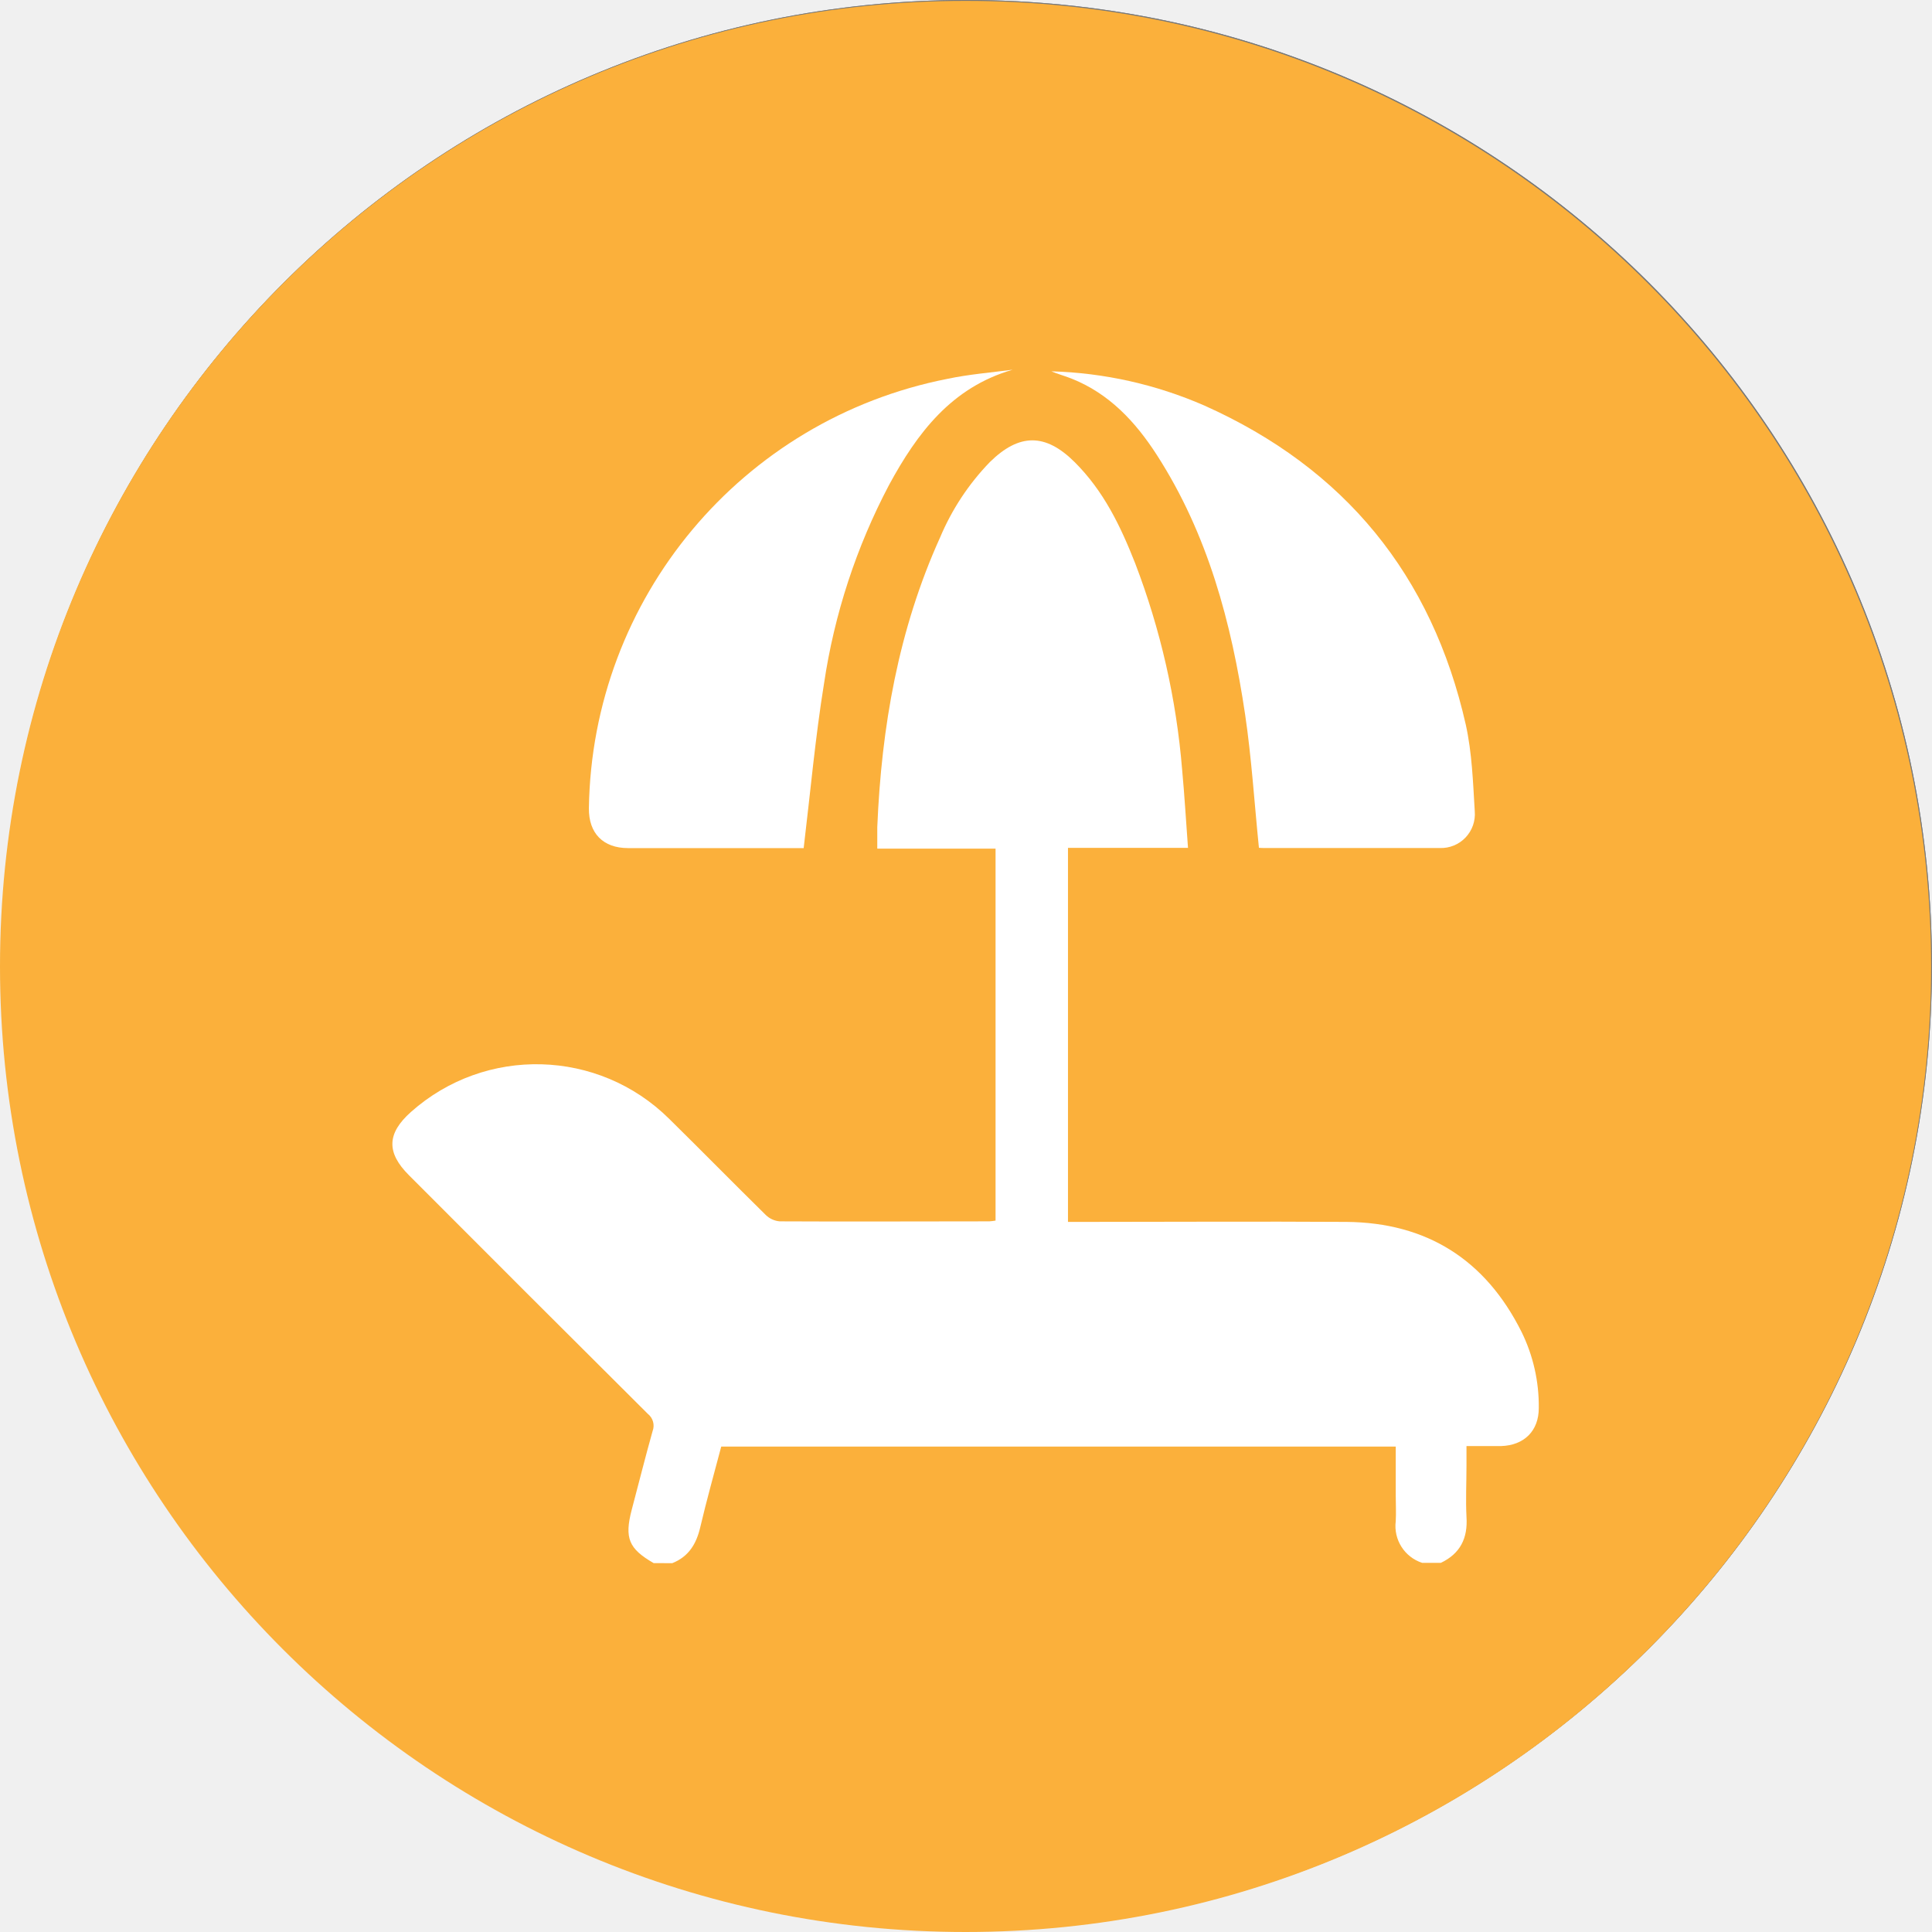
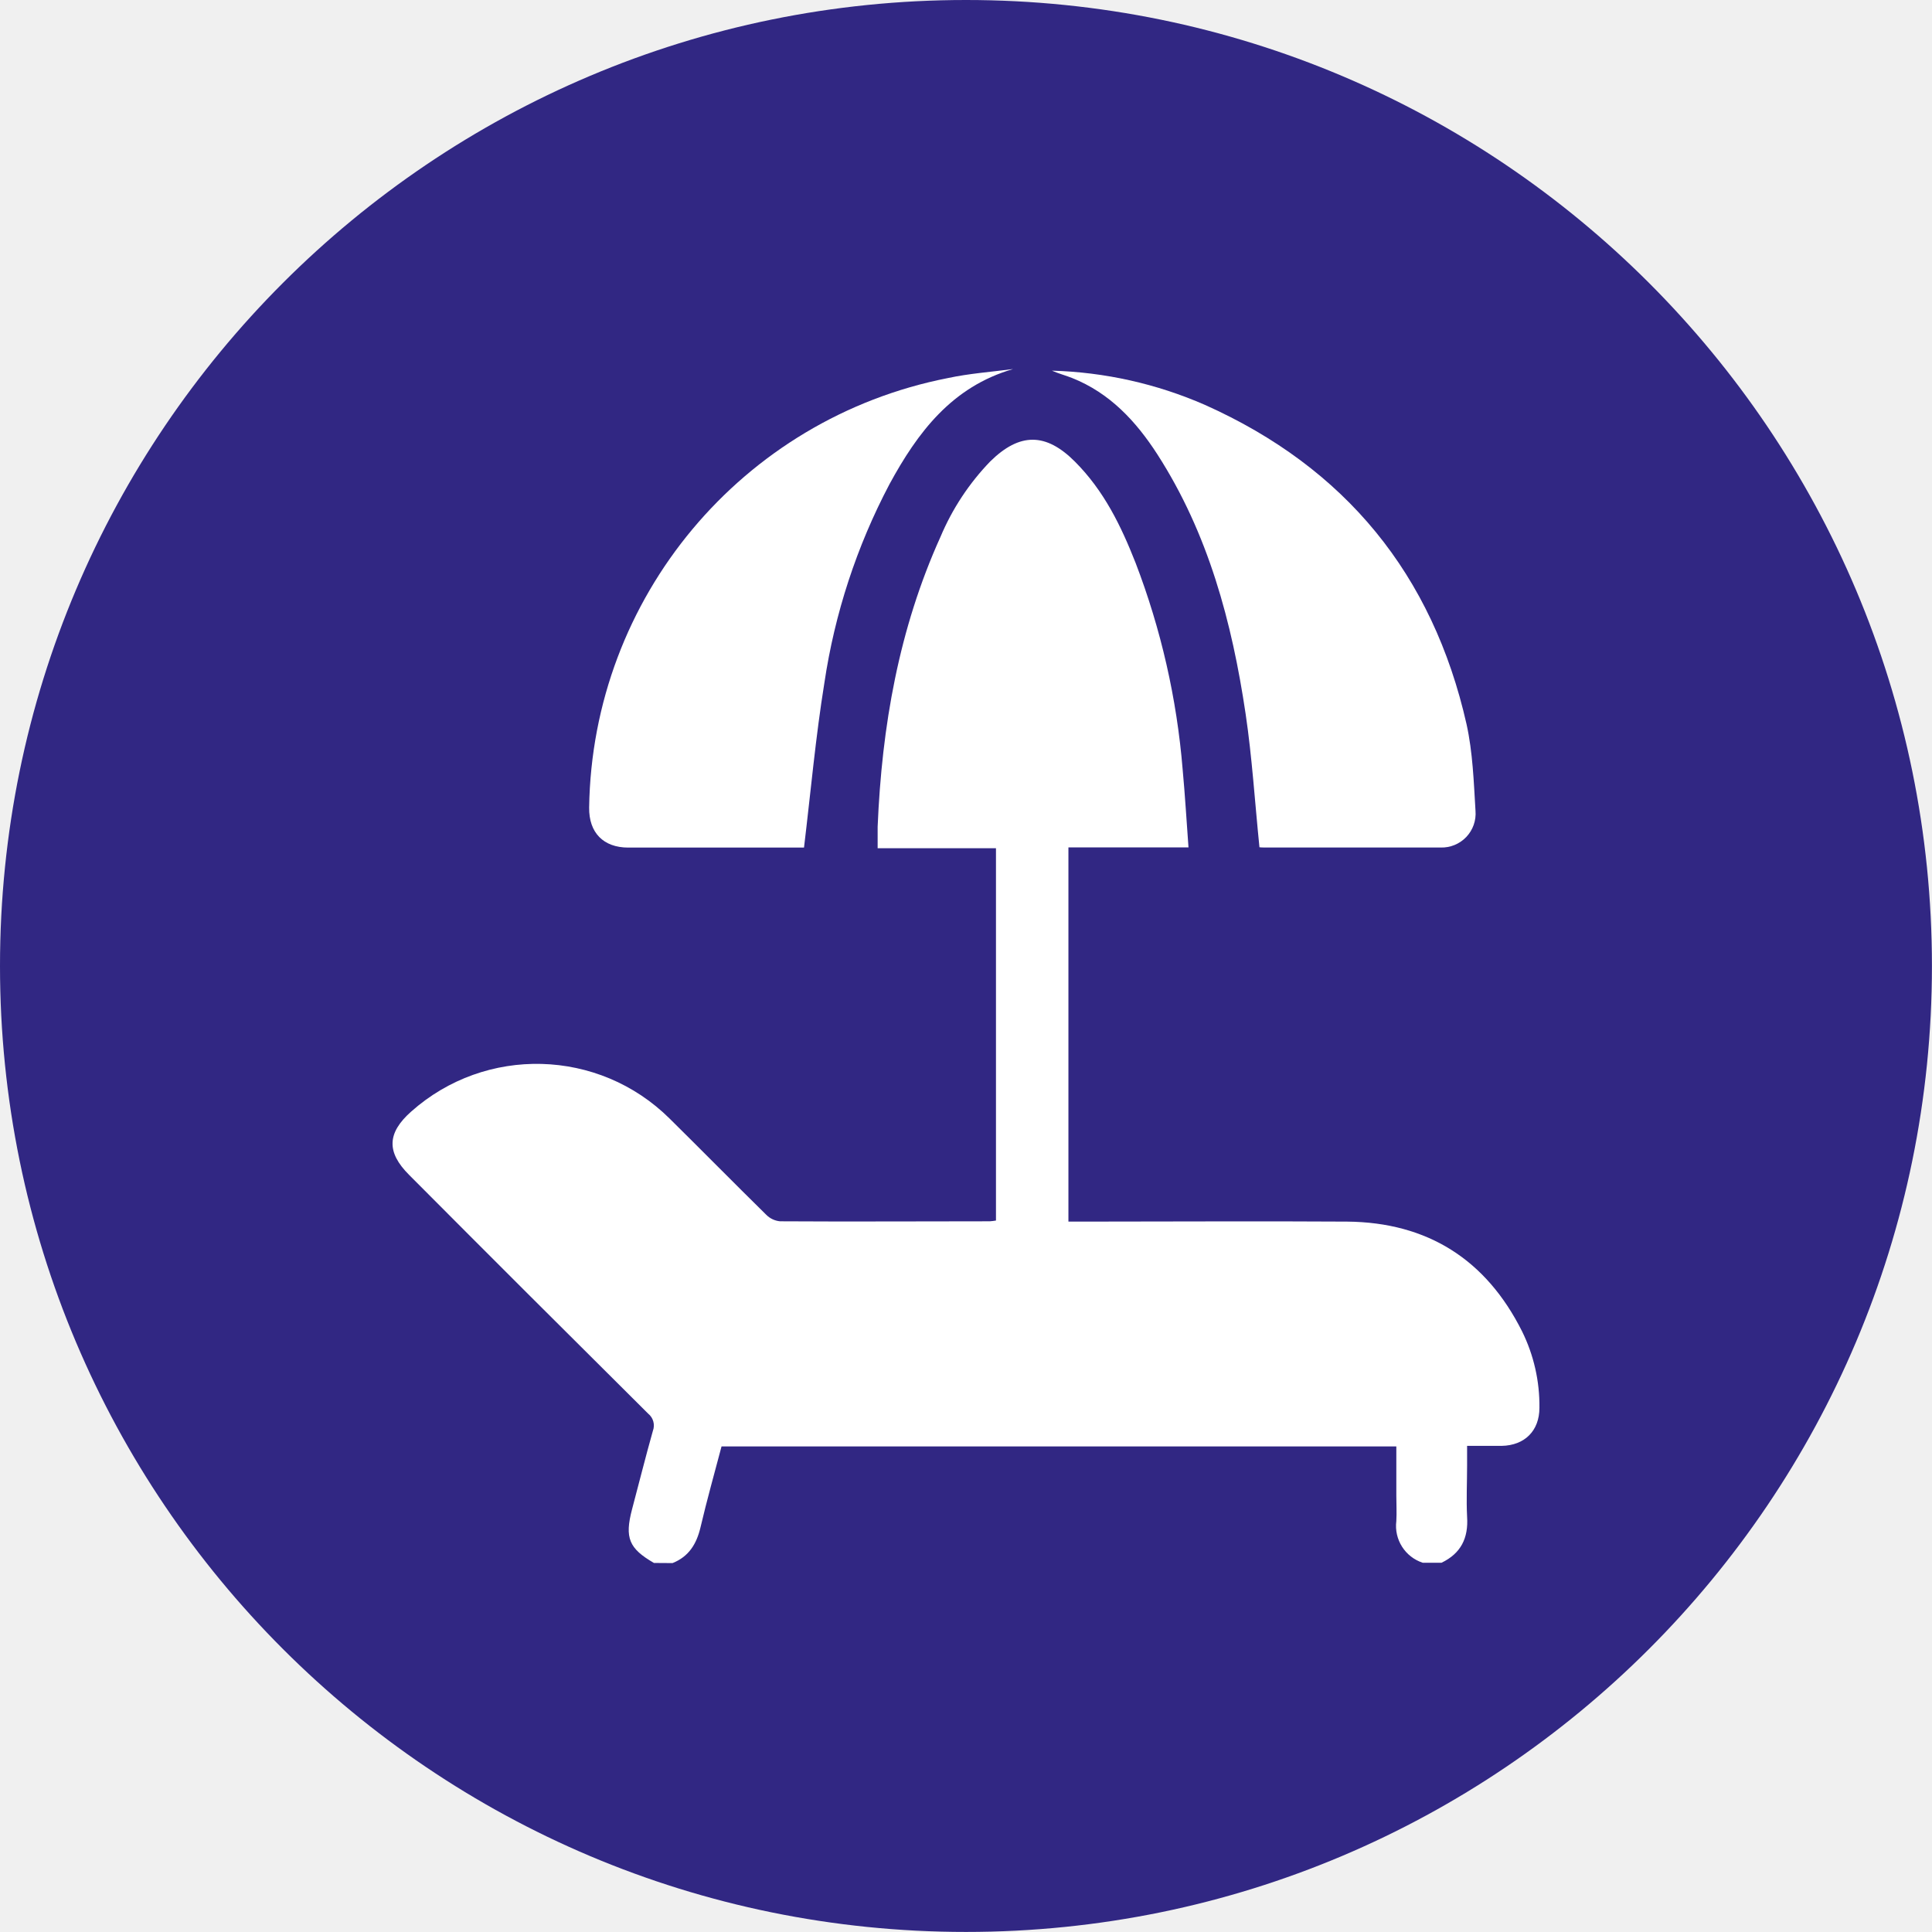
- <svg xmlns="http://www.w3.org/2000/svg" viewBox="0 0 310.52 310.52">
+ <svg xmlns="http://www.w3.org/2000/svg" viewBox="0 0 310.39 310.39">
  <defs>
-     <style>.cls-1{fill:#787878}.cls-2{fill:#fff}</style>
+     <style>.cls-1{fill:#312783;}.cls-2{fill:#fff;}</style>
  </defs>
  <g id="Слой_2" data-name="Слой 2">
    <g id="Слой_1-2" data-name="Слой 1">
-       <circle class="cls-1" cx="155.32" cy="155.19" r="155.19" />
-       <path class="cls-2" d="M105.19,251.1c-4-2.32-4.73-4-3.52-8.61,1.12-4.2,2.17-8.43,3.35-12.61a2.44,2.44,0,0,0-.76-2.77Q85,208,65.85,188.75c-3.64-3.64-3.54-6.72.32-10.15a30.34,30.34,0,0,1,41.54,1.11c5.2,5.13,10.32,10.34,15.52,15.45a3.58,3.58,0,0,0,2.22,1.05c11.23.07,22.46,0,33.69,0a9.21,9.21,0,0,0,1-.12V136.27h-19c0-1.27,0-2.36,0-3.45.67-16.11,3.4-31.78,10.1-46.58a39.48,39.48,0,0,1,8-12.12c4.72-4.64,8.93-4.64,13.61.06s7.39,10.31,9.73,16.25a119.93,119.93,0,0,1,7.62,33.17c.38,4.08.62,8.18.94,12.54H171.78v60.12h2.27c14.16,0,28.33-.09,42.49,0,12.92.11,22.34,6.09,28.12,17.63a27,27,0,0,1,2.79,12.28c0,3.68-2.35,6.05-6.07,6.12-1.75,0-3.49,0-5.55,0v3.15c0,2.75-.14,5.5,0,8.24.22,3.43-1,5.9-4.13,7.39h-3a6.22,6.22,0,0,1-4.25-6.7c.08-1.36,0-2.74,0-4.11v-7.88H116.05c-1.14,4.32-2.36,8.61-3.38,13-.64,2.66-1.87,4.7-4.49,5.74Z" />
-       <path class="cls-2" d="M162.88,59.29c-9.82,2.84-15.34,10.18-19.85,18.5a100,100,0,0,0-10.47,31.94c-1.4,8.65-2.17,17.4-3.27,26.44H128q-13.47,0-27,0c-4,0-6.35-2.39-6.29-6.43a71.39,71.39,0,0,1,57.63-69C155.86,60,159.39,59.75,162.88,59.29Z" />
-       <path class="cls-2" d="M202.46,136.12c-.73-7.31-1.17-14.41-2.21-21.42-2.19-14.74-6-29-14.19-41.72-3.43-5.31-7.65-9.85-13.71-12.26-1.07-.42-2.18-.73-3.24-1.17a66,66,0,0,1,24.61,5.51c22.53,10.08,36.56,27.23,42,51.28,1,4.52,1.16,9.26,1.44,13.92a5.45,5.45,0,0,1-5.62,5.9c-9.42,0-18.84,0-28.26,0C202.94,136.17,202.63,136.13,202.46,136.12Z" />
-       <circle class="cls-1" cx="155.32" cy="155.19" r="155.19" />
-       <path class="cls-2" d="M105.19,251.1c-4-2.32-4.73-4-3.52-8.61,1.12-4.2,2.17-8.43,3.35-12.61a2.44,2.44,0,0,0-.76-2.77Q85,208,65.85,188.75c-3.64-3.64-3.54-6.72.32-10.15a30.34,30.34,0,0,1,41.54,1.11c5.2,5.13,10.32,10.34,15.52,15.45a3.58,3.58,0,0,0,2.22,1.05c11.23.07,22.46,0,33.69,0a9.21,9.21,0,0,0,1-.12V136.27h-19c0-1.27,0-2.36,0-3.45.67-16.11,3.4-31.78,10.1-46.58a39.48,39.48,0,0,1,8-12.12c4.72-4.64,8.93-4.64,13.61.06s7.39,10.31,9.73,16.25a119.93,119.93,0,0,1,7.62,33.17c.38,4.08.62,8.18.94,12.54H171.78v60.12h2.27c14.16,0,28.33-.09,42.49,0,12.92.11,22.34,6.09,28.12,17.63a27,27,0,0,1,2.79,12.28c0,3.68-2.35,6.05-6.07,6.12-1.75,0-3.49,0-5.55,0v3.15c0,2.75-.14,5.5,0,8.24.22,3.43-1,5.9-4.13,7.39h-3a6.22,6.22,0,0,1-4.25-6.7c.08-1.36,0-2.74,0-4.11v-7.88H116.05c-1.14,4.32-2.36,8.61-3.38,13-.64,2.66-1.87,4.7-4.49,5.74Z" />
-       <path class="cls-2" d="M162.88,59.29c-9.82,2.84-15.34,10.18-19.85,18.5a100,100,0,0,0-10.47,31.94c-1.4,8.65-2.17,17.4-3.27,26.44H128q-13.47,0-27,0c-4,0-6.35-2.39-6.29-6.43a71.39,71.39,0,0,1,57.63-69C155.86,60,159.39,59.75,162.88,59.29Z" />
-       <path class="cls-2" d="M202.46,136.12c-.73-7.31-1.17-14.41-2.21-21.42-2.19-14.74-6-29-14.19-41.72-3.43-5.31-7.65-9.85-13.71-12.26-1.07-.42-2.18-.73-3.24-1.17a66,66,0,0,1,24.61,5.51c22.53,10.08,36.56,27.23,42,51.28,1,4.52,1.16,9.26,1.44,13.92a5.45,5.45,0,0,1-5.62,5.9c-9.42,0-18.84,0-28.26,0C202.94,136.17,202.63,136.13,202.46,136.12Z" />
-       <circle cx="155.19" cy="155.33" r="155.19" style="fill:#fbb03b" />
-       <path class="cls-2" d="M105.06,251.23c-4-2.31-4.73-4-3.52-8.6,1.12-4.21,2.17-8.43,3.35-12.62a2.42,2.42,0,0,0-.76-2.76q-19.25-19.16-38.41-38.37c-3.64-3.64-3.54-6.71.32-10.15a30.33,30.33,0,0,1,41.54,1.12c5.2,5.12,10.32,10.33,15.52,15.45a3.64,3.64,0,0,0,2.22,1c11.23.06,22.46,0,33.69,0a9.21,9.21,0,0,0,1-.12V136.4H141c0-1.26,0-2.36,0-3.45.67-16.11,3.4-31.78,10.1-46.58a39.32,39.32,0,0,1,8-12.11c4.72-4.64,8.93-4.65,13.61,0s7.39,10.31,9.73,16.25A120,120,0,0,1,190,123.73c.38,4.09.62,8.19.94,12.54H171.65v60.12h2.27c14.16,0,28.33-.09,42.49,0,12.92.11,22.34,6.09,28.12,17.64a27,27,0,0,1,2.79,12.28c0,3.67-2.35,6-6.07,6.11-1.75,0-3.49,0-5.55,0v3.15c0,2.74-.14,5.5,0,8.23.23,3.43-1,5.9-4.12,7.39h-3a6.22,6.22,0,0,1-4.25-6.7c.08-1.36,0-2.74,0-4.11v-7.88H115.92c-1.14,4.32-2.35,8.61-3.38,13-.63,2.67-1.87,4.7-4.49,5.74Z" />
-       <path class="cls-2" d="M162.76,59.42c-9.83,2.84-15.34,10.18-19.86,18.51a99.93,99.93,0,0,0-10.46,31.94c-1.4,8.64-2.18,17.39-3.27,26.44H100.94c-4,0-6.34-2.38-6.29-6.42a71.4,71.4,0,0,1,57.63-69C155.73,60.16,159.26,59.88,162.76,59.42Z" />
-       <path class="cls-2" d="M202.34,136.26c-.74-7.31-1.18-14.42-2.22-21.43-2.19-14.74-6-29-14.19-41.71-3.43-5.32-7.64-9.86-13.71-12.27-1.06-.42-2.18-.72-3.24-1.17a66.13,66.13,0,0,1,24.61,5.51c22.53,10.08,36.56,27.24,42,51.29,1,4.52,1.16,9.25,1.44,13.91a5.45,5.45,0,0,1-5.62,5.91q-14.13,0-28.26,0C202.81,136.3,202.51,136.27,202.34,136.26Z" />
+       <g id="Дендрологические_парки_2" data-name="Дендрологические парки 2">
+         <circle class="cls-1" cx="155.19" cy="155.19" r="155.19" />
+         <path class="cls-2" d="M105.06,251.1c-4-2.32-4.73-4-3.52-8.61,1.12-4.2,2.17-8.43,3.35-12.61a2.44,2.44,0,0,0-.76-2.77Q84.89,208,65.72,188.75c-3.64-3.64-3.54-6.72.32-10.15a30.34,30.34,0,0,1,41.54,1.11c5.2,5.13,10.32,10.34,15.52,15.45a3.58,3.58,0,0,0,2.22,1.05c11.23.07,22.46,0,33.69,0a9.21,9.21,0,0,0,1-.12V136.27H141c0-1.27,0-2.36,0-3.45.67-16.11,3.4-31.78,10.1-46.58a39.48,39.48,0,0,1,8-12.12c4.72-4.64,8.93-4.64,13.61.06s7.39,10.31,9.73,16.25A119.93,119.93,0,0,1,190,123.6c.38,4.08.62,8.18.94,12.54H171.65v60.12h2.27c14.16,0,28.33-.09,42.49,0,12.92.11,22.34,6.09,28.12,17.63a27,27,0,0,1,2.79,12.28c0,3.68-2.35,6.05-6.07,6.12-1.75,0-3.49,0-5.55,0v3.15c0,2.75-.14,5.5,0,8.24.23,3.43-1,5.9-4.12,7.39h-3a6.22,6.22,0,0,1-4.25-6.7c.08-1.36,0-2.74,0-4.11v-7.88H115.92c-1.14,4.32-2.35,8.61-3.38,13-.63,2.66-1.87,4.7-4.49,5.74Z" />
+         <path class="cls-2" d="M162.76,59.29c-9.83,2.84-15.34,10.18-19.86,18.5a100,100,0,0,0-10.46,31.94c-1.4,8.65-2.18,17.4-3.27,26.44h-1.28q-13.47,0-26.95,0c-4,0-6.34-2.39-6.29-6.43a71.39,71.39,0,0,1,57.63-69C155.73,60,159.26,59.75,162.76,59.29Z" />
+         <path class="cls-2" d="M202.34,136.12c-.74-7.31-1.18-14.41-2.22-21.42-2.19-14.74-6-29-14.19-41.72-3.43-5.31-7.64-9.85-13.71-12.26C171.16,60.3,170,60,169,59.55a65.93,65.93,0,0,1,24.61,5.51c22.53,10.08,36.56,27.23,42,51.28,1,4.52,1.16,9.26,1.44,13.92a5.45,5.45,0,0,1-5.62,5.9c-9.42,0-18.84,0-28.26,0C202.81,136.17,202.51,136.13,202.34,136.12Z" />
+       </g>
    </g>
  </g>
</svg>
